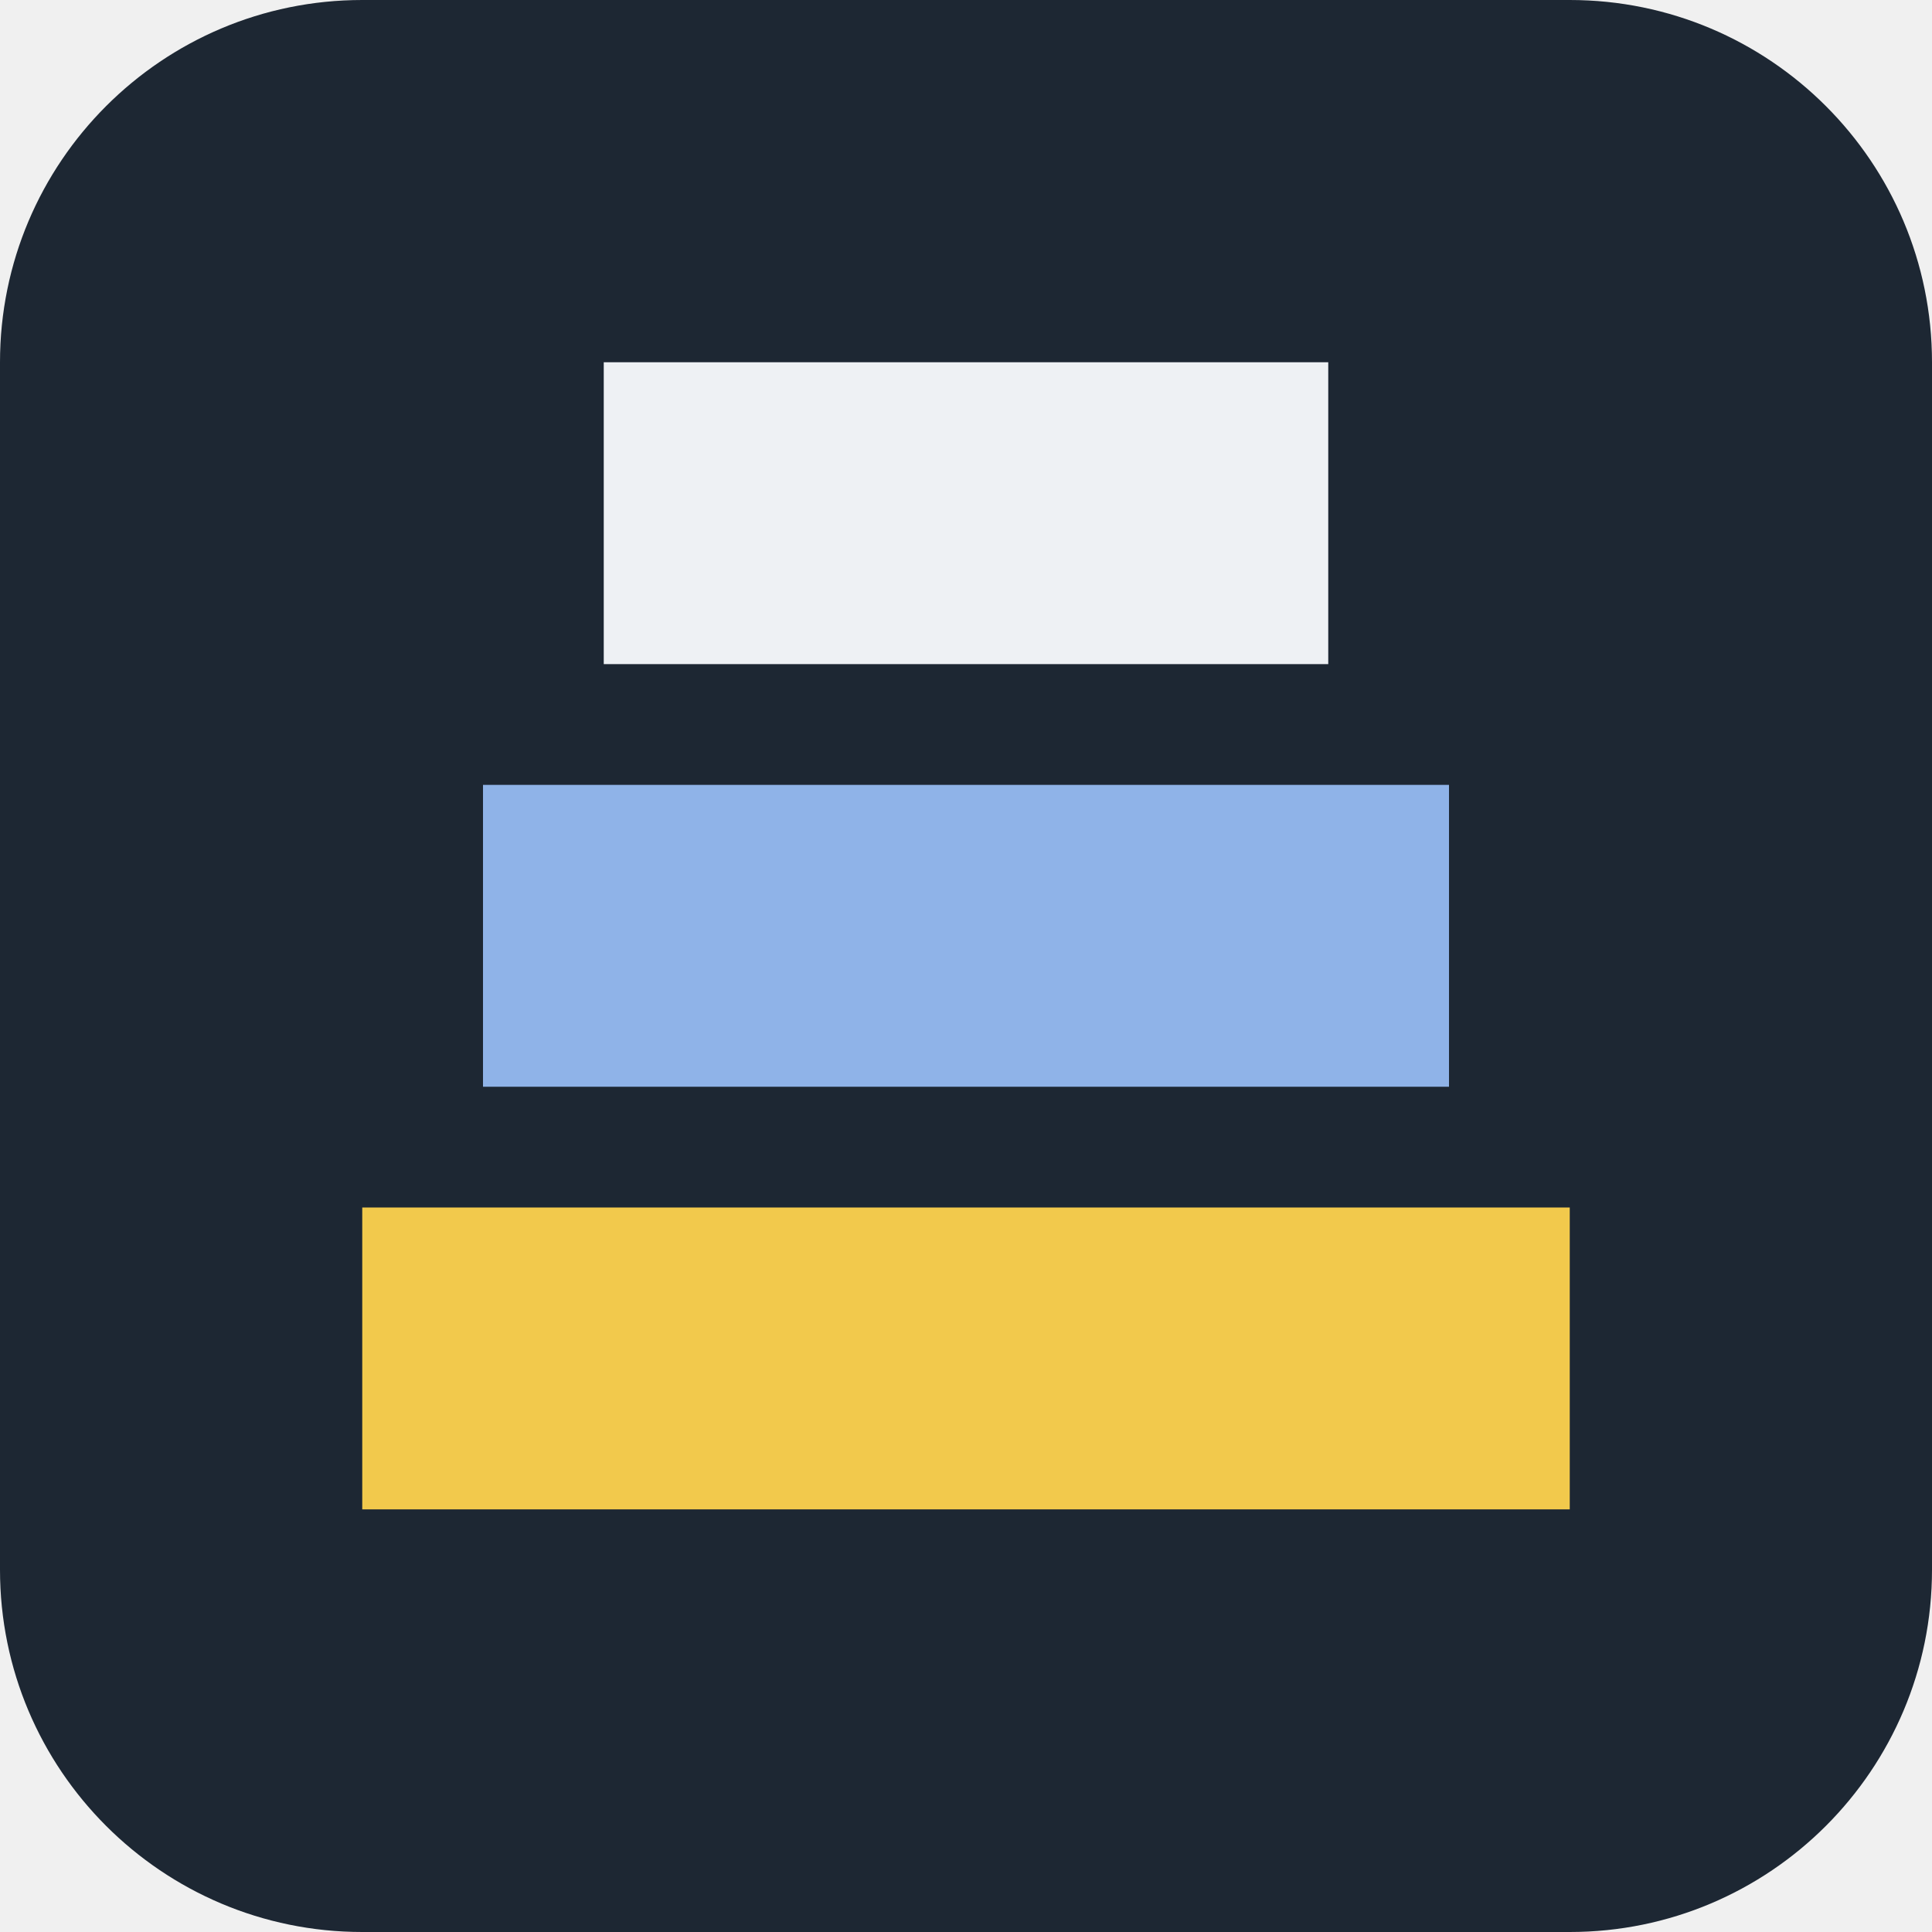
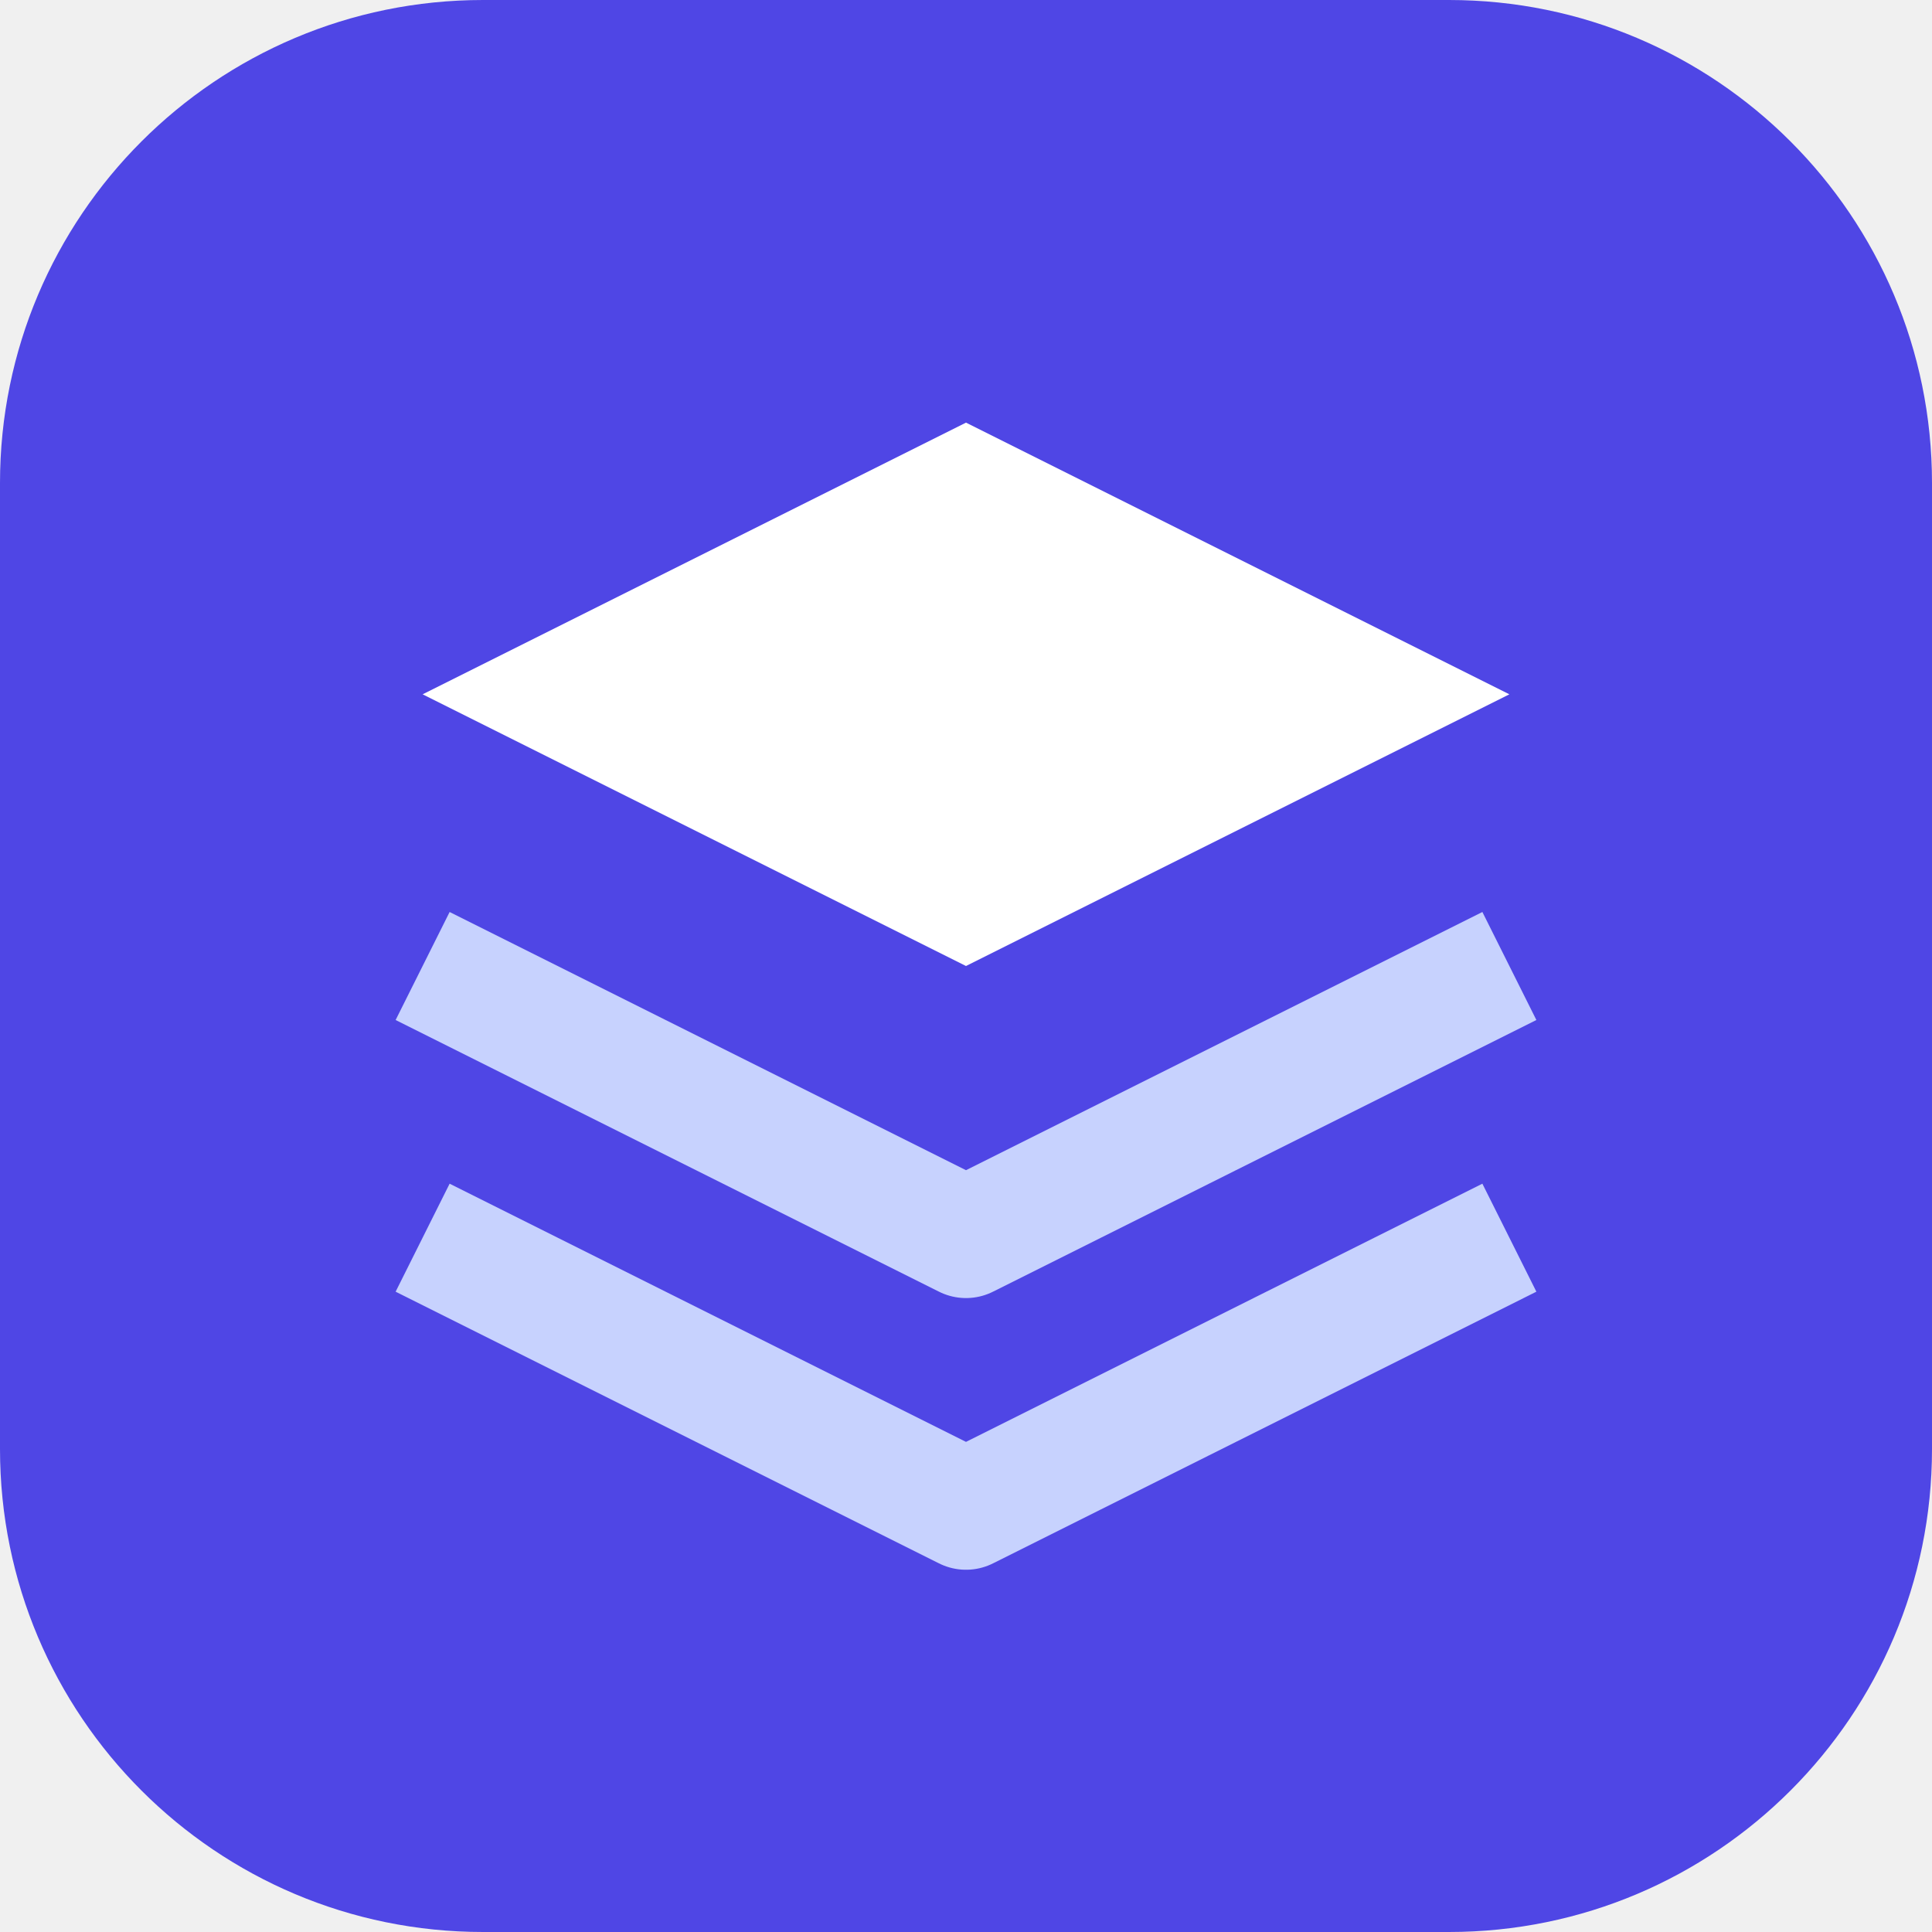
<svg xmlns="http://www.w3.org/2000/svg" viewBox="0 0 32 32">
-   <rect width="32" height="32" rx="6" fill="#1D2733" />
-   <rect x="6" y="20" width="20" height="5" fill="#F2C94C" />
-   <rect x="8" y="13" width="16" height="5" fill="#8FB3E8" />
-   <rect x="10" y="6" width="12" height="5" fill="#EEF1F4" />
+   <rect width="32" height="32" rx="8" fill="#4F46E5" />
+   <path d="M16 7l9 4.5-9 4.5-9-4.5z" fill="#fff" />
+   <path d="M7 16l9 4.5 9-4.5M7 20.5L16 25l9-4.5" fill="none" stroke="#C7D2FE" stroke-width="2" stroke-linejoin="round" />
</svg>
